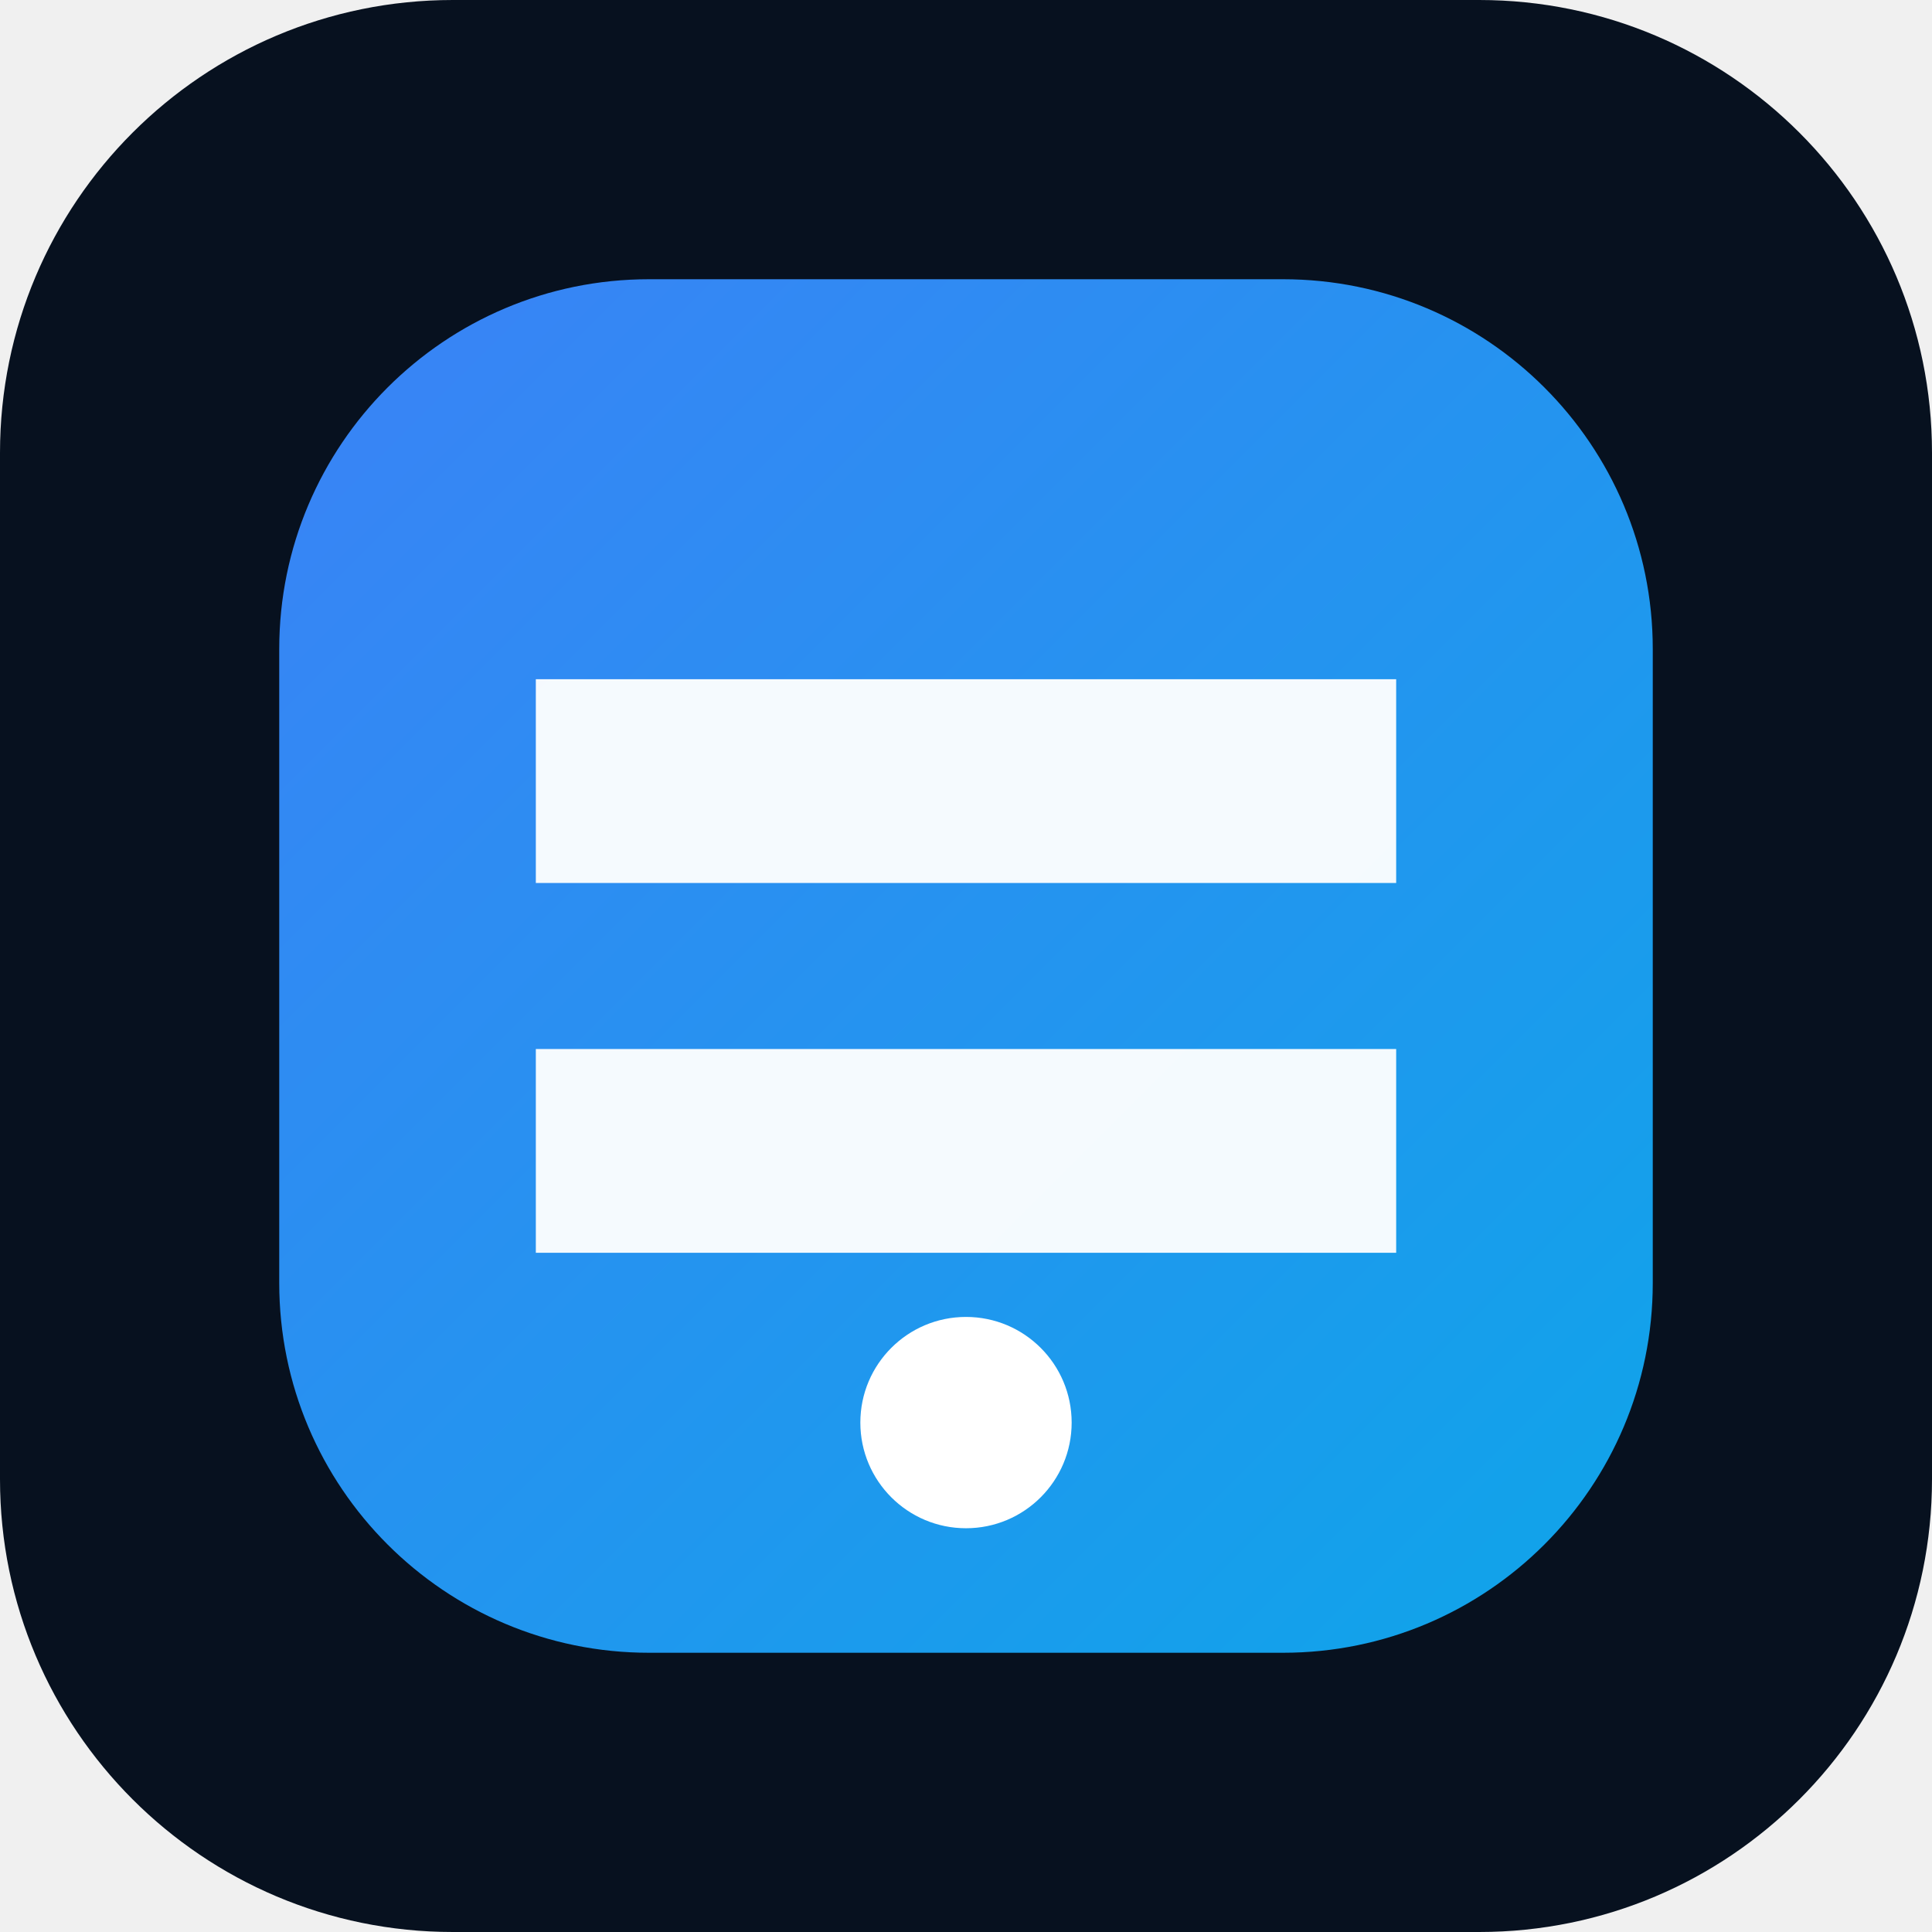
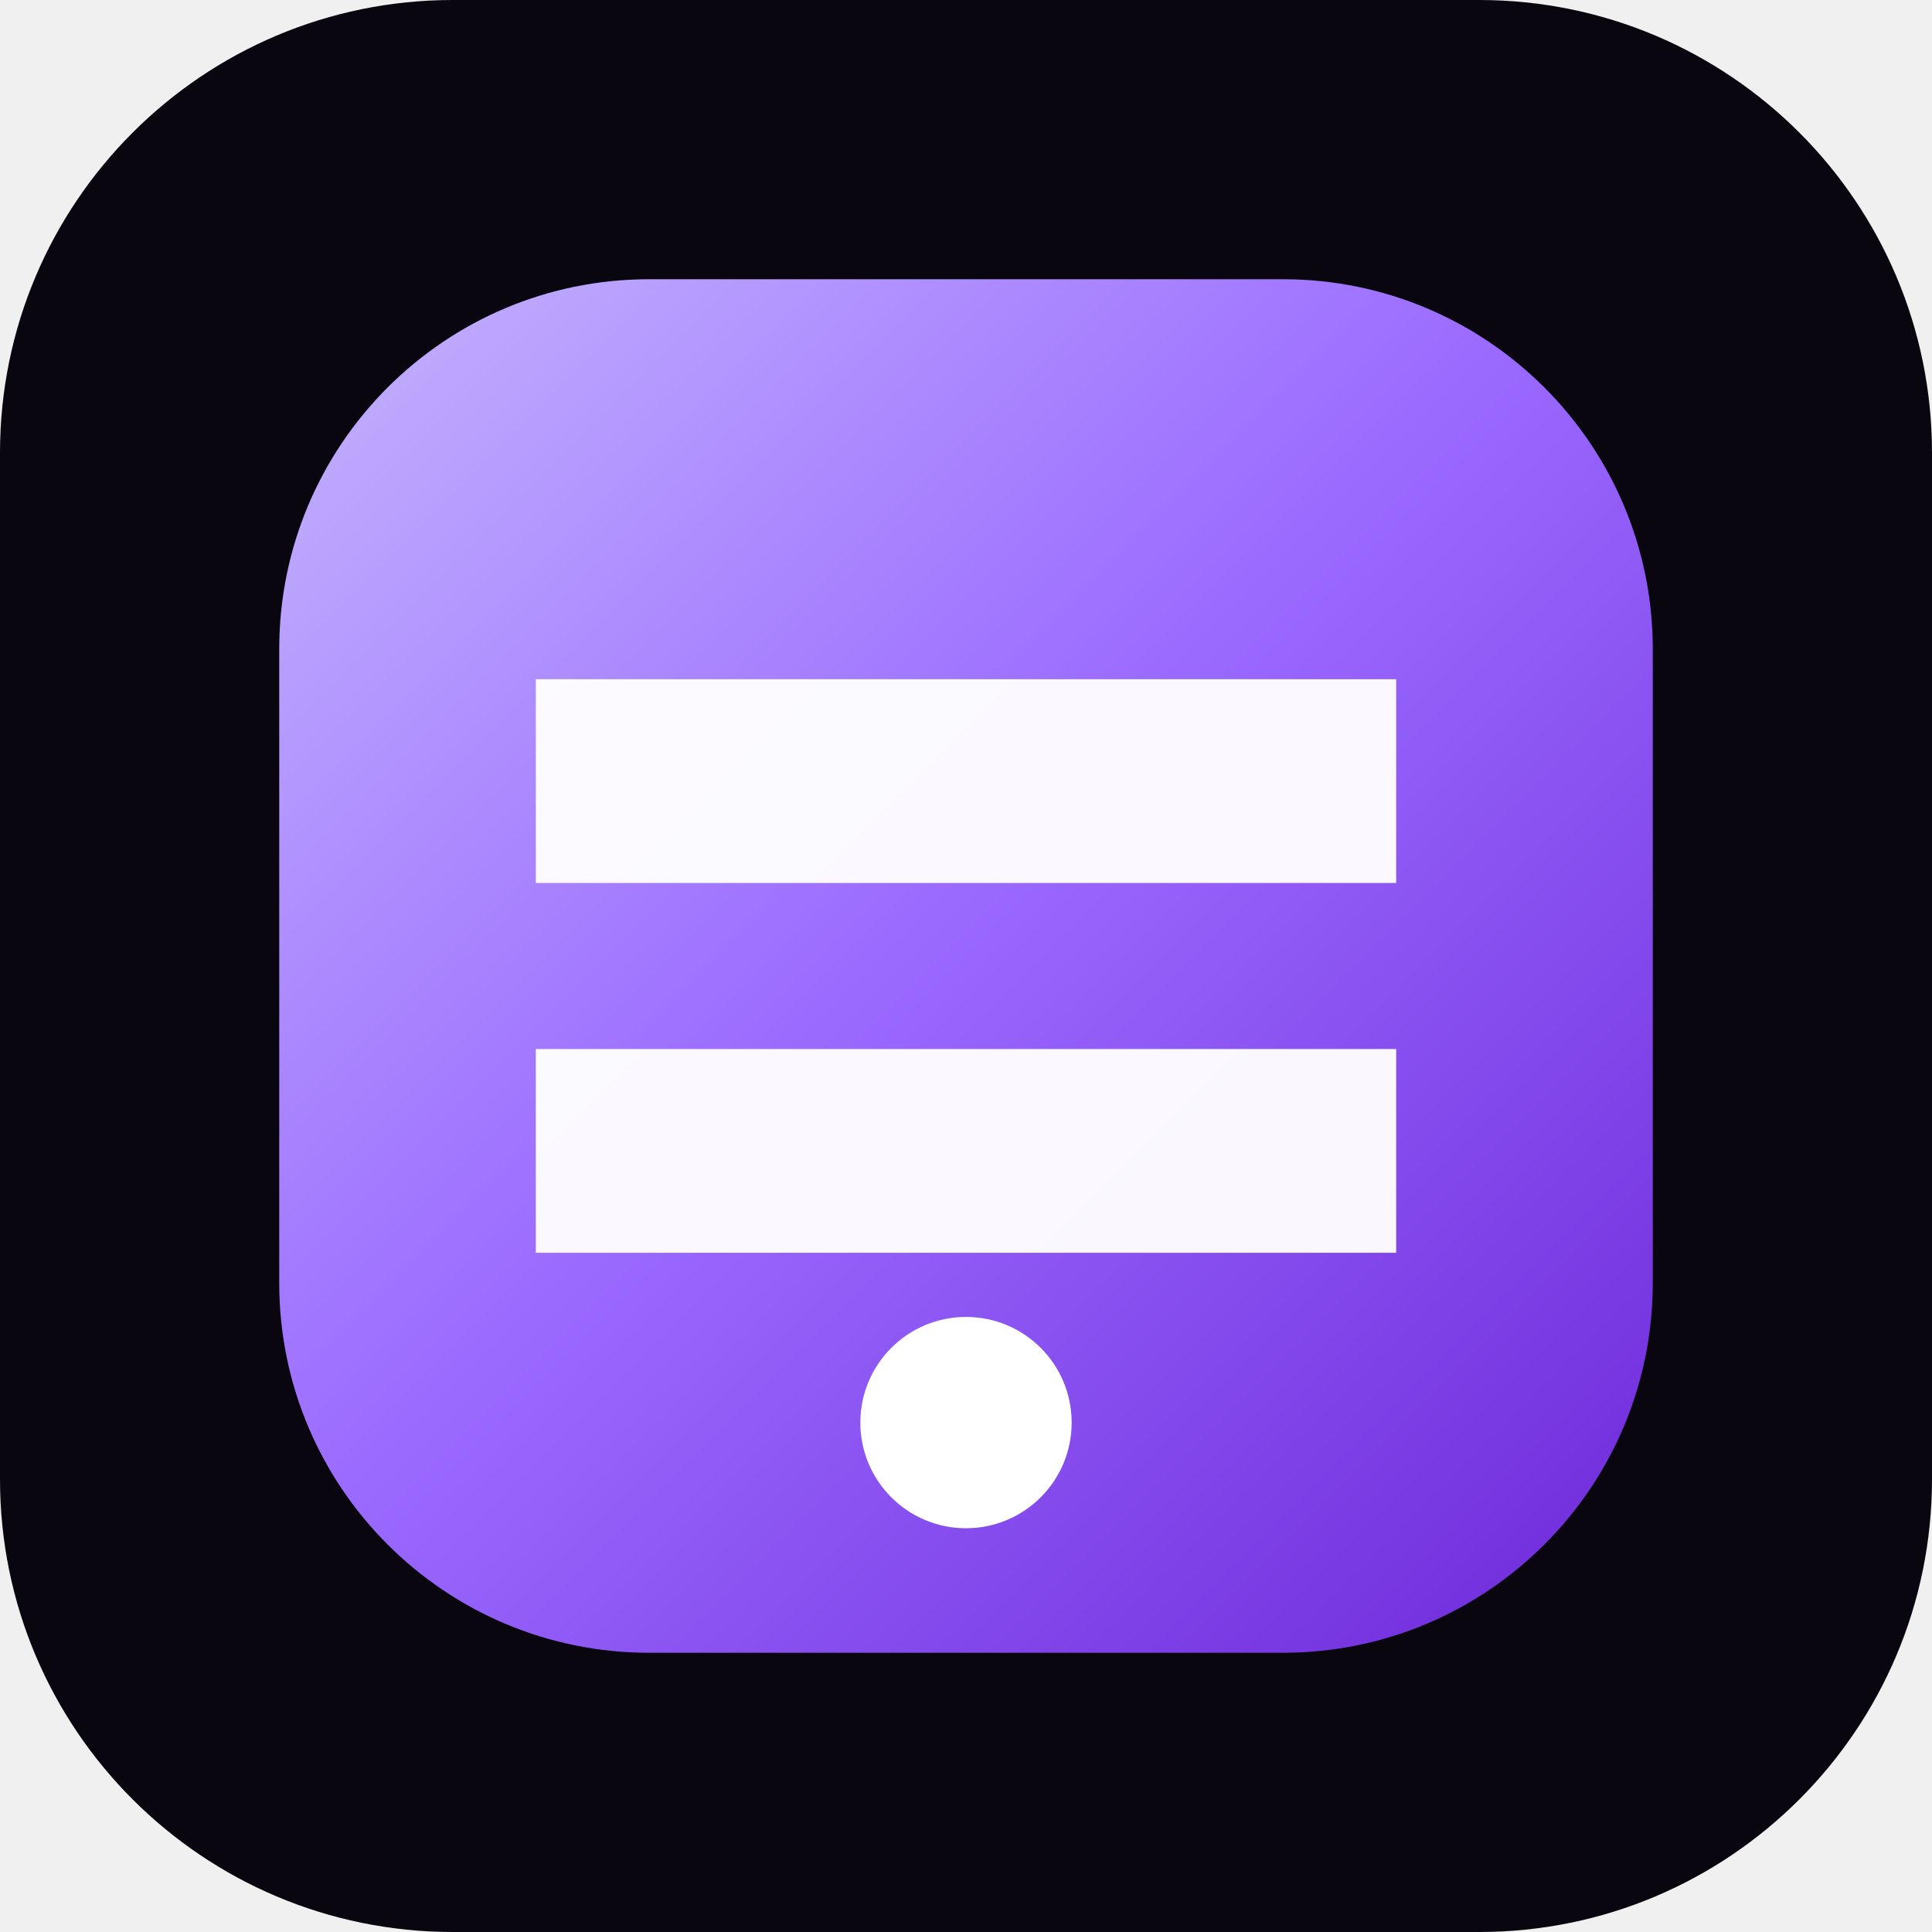
<svg xmlns="http://www.w3.org/2000/svg" viewBox="0 0 512 512">
  <defs>
    <linearGradient id="g" x1="0" x2="1" y1="0" y2="1">
-       <stop stop-color="#3b82f6" />
-       <stop offset="1" stop-color="#0ea5e9" />
+       <stop stop-color="#c4b5fd" />
+       <stop offset="0.46" stop-color="#9b6bff" />
+       <stop offset="1" stop-color="#6d28d9" />
    </linearGradient>
  </defs>
-   <rect width="512" height="512" rx="120" fill="#07111f" />
+   <rect width="512" height="512" rx="120" fill="#09060f" />
  <rect x="74" y="74" width="364" height="364" rx="98" fill="url(#g)" />
-   <path d="M142 180h228v54H142zm0 98h228v54H142z" fill="#fff" opacity=".95" />
+   <path d="M142 180h228v54H142zm0 98h228v54H142z" fill="#fff" opacity=".96" />
  <circle cx="256" cy="377" r="28" fill="#fff" />
</svg>
